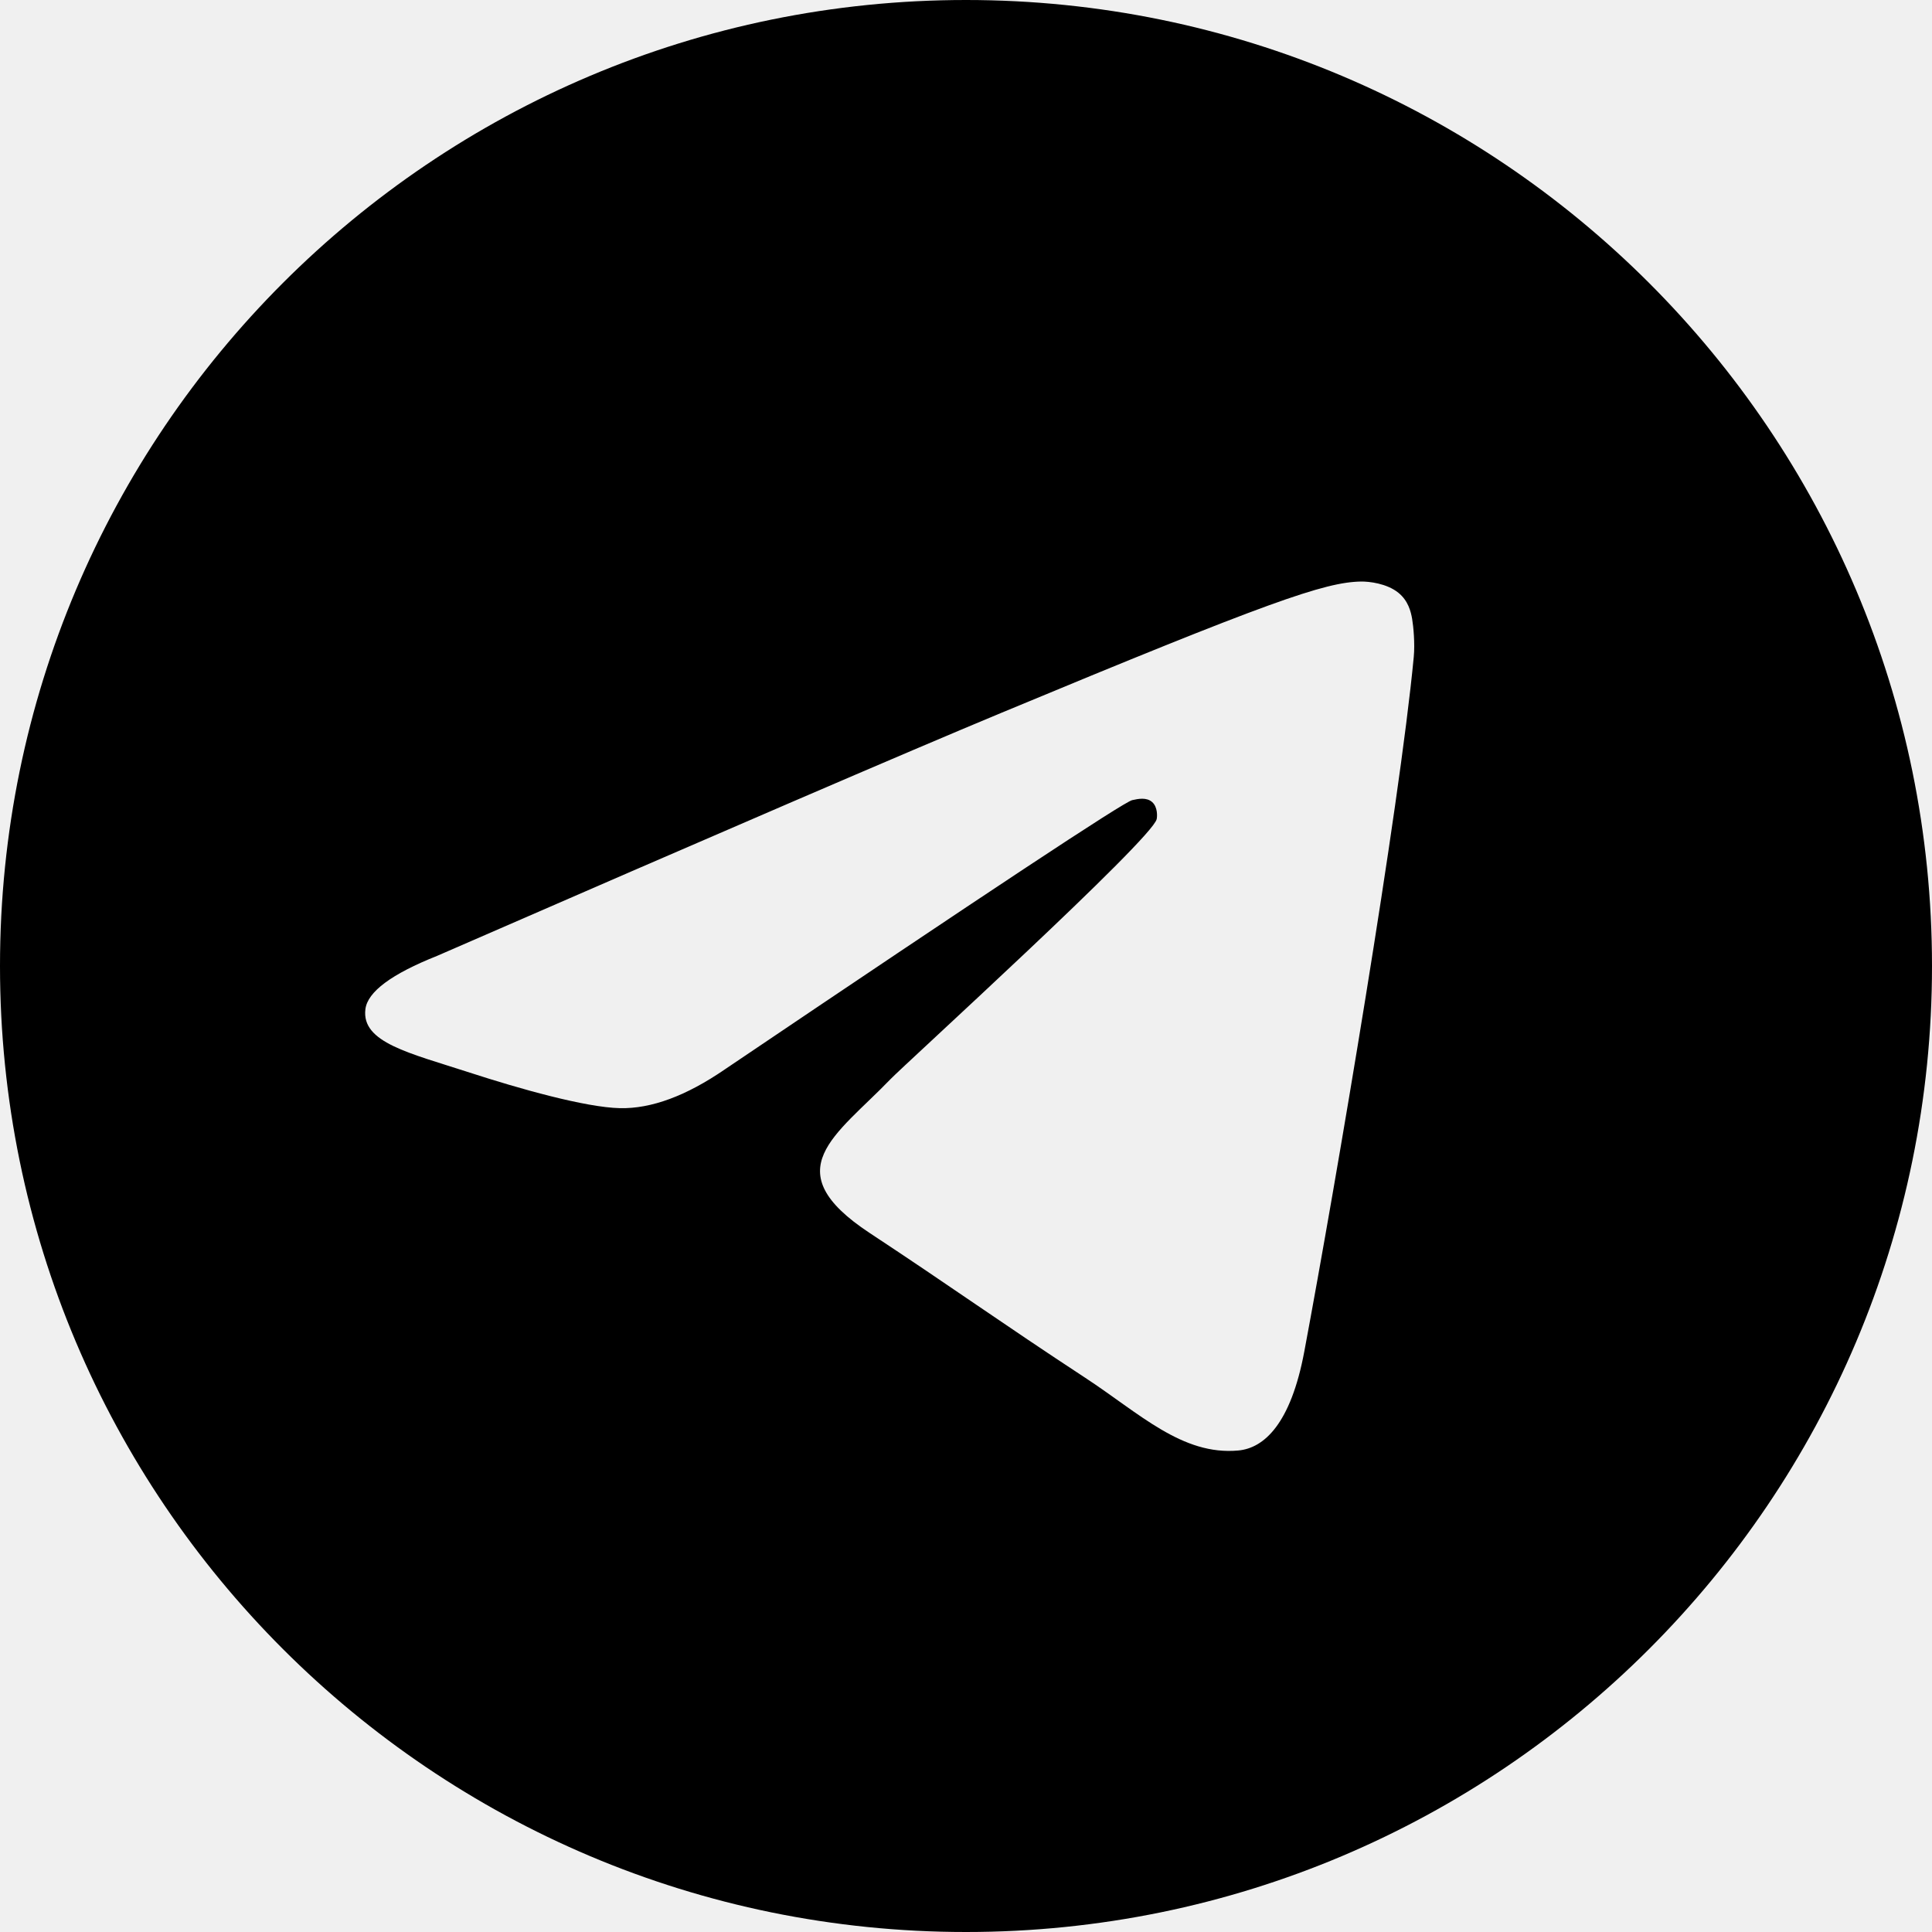
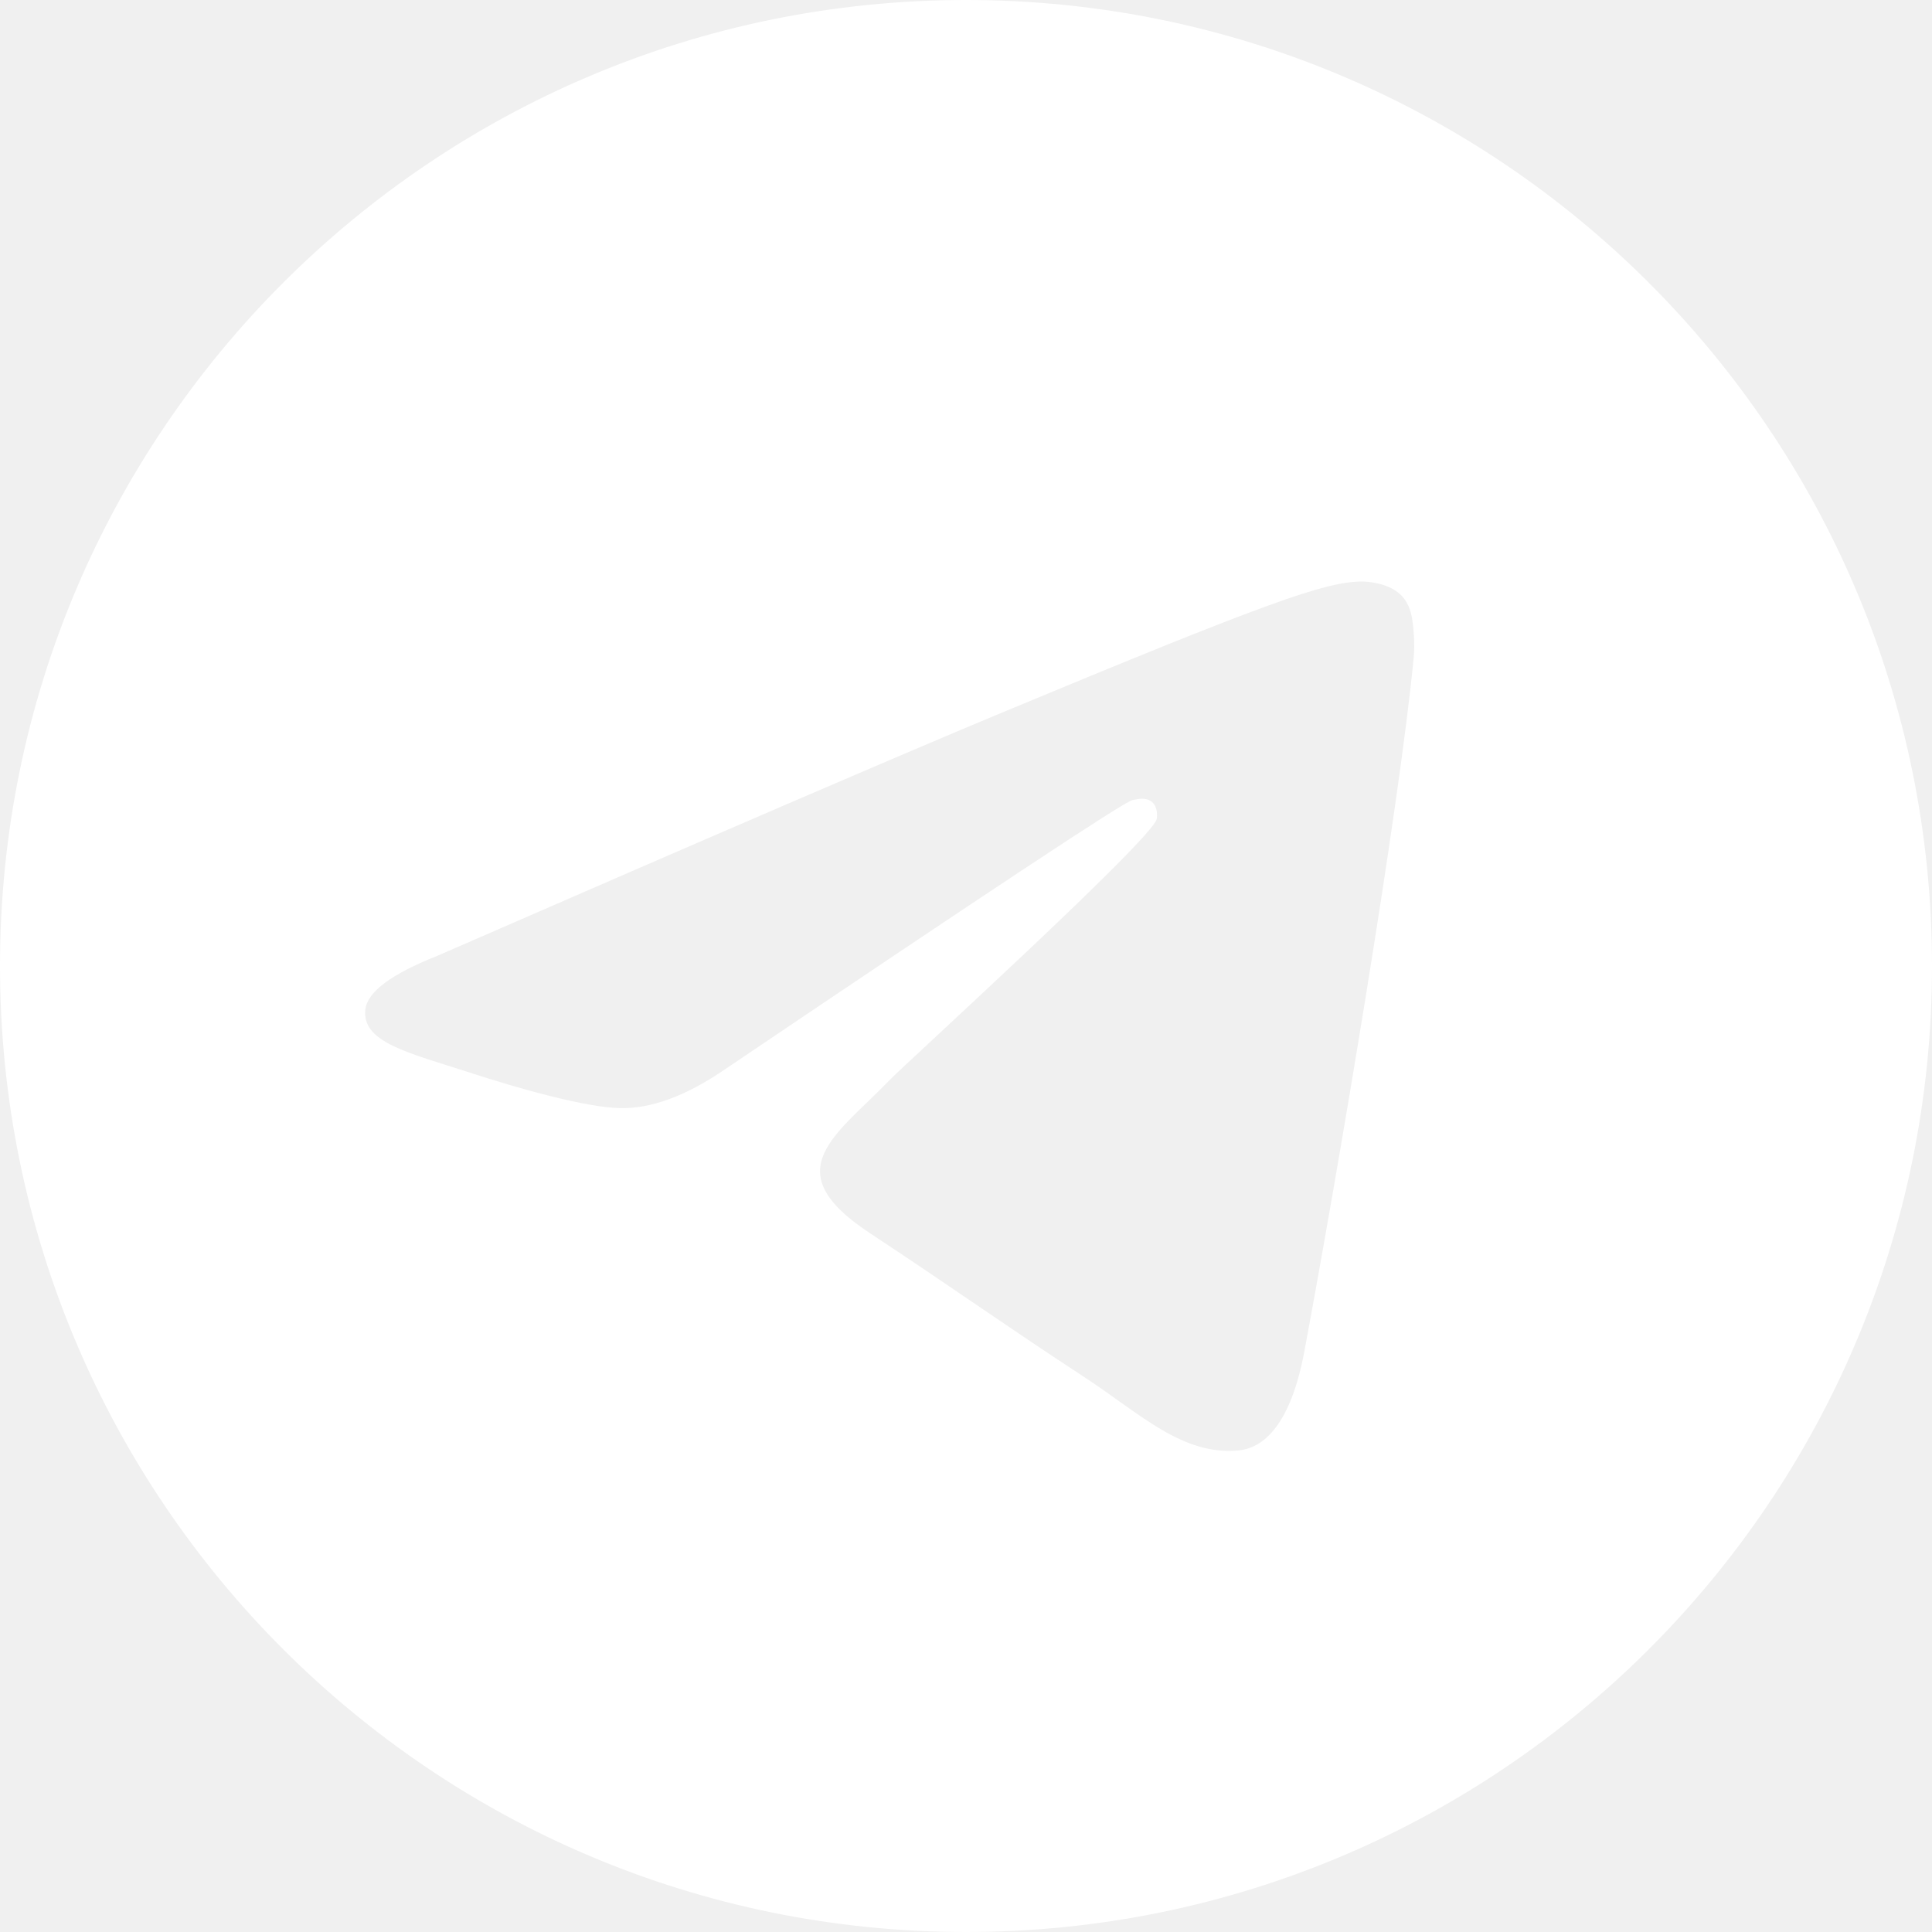
- <svg xmlns="http://www.w3.org/2000/svg" width="1000" height="1000" viewBox="0 0 1000 1000" fill="none">
-   <g clip-path="url(#clip0_970_151)">
-     <path d="M500 0C776.142 0 1000 223.858 1000 500C1000 776.142 776.142 1000 500 1000C223.858 1000 0 776.142 0 500C0 223.858 223.858 0 500 0ZM704.432 301.004C685.626 301.335 656.772 311.367 517.917 369.122C469.285 389.35 372.088 431.216 226.328 494.722C202.659 504.134 190.261 513.343 189.132 522.347C186.965 539.633 211.852 545.014 243.164 555.192C268.693 563.491 303.034 573.199 320.887 573.585C337.081 573.935 355.155 567.259 375.109 553.557C511.298 461.626 581.599 415.159 586.013 414.157C589.126 413.451 593.442 412.562 596.365 415.16C599.288 417.758 599.001 422.679 598.691 424C596.215 434.556 468.286 550.918 460.92 558.568C432.787 587.789 400.785 605.669 450.15 638.2C492.866 666.349 517.727 684.307 561.733 713.153C589.856 731.588 611.905 753.449 640.94 750.777C654.301 749.548 668.102 736.984 675.111 699.516C691.675 610.965 724.234 419.103 731.759 340.041C732.418 333.114 731.589 324.249 730.923 320.357C730.257 316.466 728.865 310.921 723.807 306.816C717.816 301.956 708.568 300.931 704.432 301.004Z" fill="currentColor" />
+ <svg xmlns="http://www.w3.org/2000/svg" width="16" height="16" viewBox="0 0 16 16" fill="none">
+   <g clip-path="url(#clip0_1394_1691)">
+     <mask id="mask0_1394_1691" style="mask-type:luminance" maskUnits="userSpaceOnUse" x="0" y="0" width="16" height="16">
+       <path d="M16 0H0V16H16V0Z" fill="white" />
+     </mask>
+     <g mask="url(#mask0_1394_1691)">
+       <path d="M8 0C12.418 0 16 3.582 16 8C16 12.418 12.418 16 8 16C3.582 16 0 12.418 0 8C0 3.582 3.582 0 8 0ZM11.271 4.816C10.97 4.821 10.508 4.982 8.287 5.906C7.509 6.23 5.953 6.899 3.621 7.916C3.243 8.066 3.044 8.213 3.026 8.358C2.991 8.634 3.39 8.72 3.891 8.883C4.299 9.016 4.849 9.171 5.134 9.177C5.393 9.183 5.682 9.076 6.002 8.857C8.181 7.386 9.306 6.643 9.376 6.627C9.426 6.615 9.495 6.601 9.542 6.643C9.589 6.684 9.584 6.763 9.579 6.784C9.539 6.953 7.493 8.815 7.375 8.937C6.925 9.405 6.413 9.691 7.202 10.211C7.886 10.662 8.284 10.949 8.988 11.41C9.438 11.705 9.79 12.055 10.255 12.012C10.469 11.993 10.69 11.792 10.802 11.192C11.067 9.775 11.588 6.706 11.708 5.441C11.719 5.33 11.705 5.188 11.695 5.126C11.684 5.063 11.662 4.975 11.581 4.909C11.485 4.831 11.337 4.815 11.271 4.816Z" fill="white" />
+     </g>
  </g>
  <defs>
-     <clipPath id="clip0_970_151">
-       <rect width="1000" height="1000" fill="currentColor" />
+     <clipPath id="clip0_1394_1691">
+       <rect width="16" height="16" fill="white" />
    </clipPath>
  </defs>
</svg>
